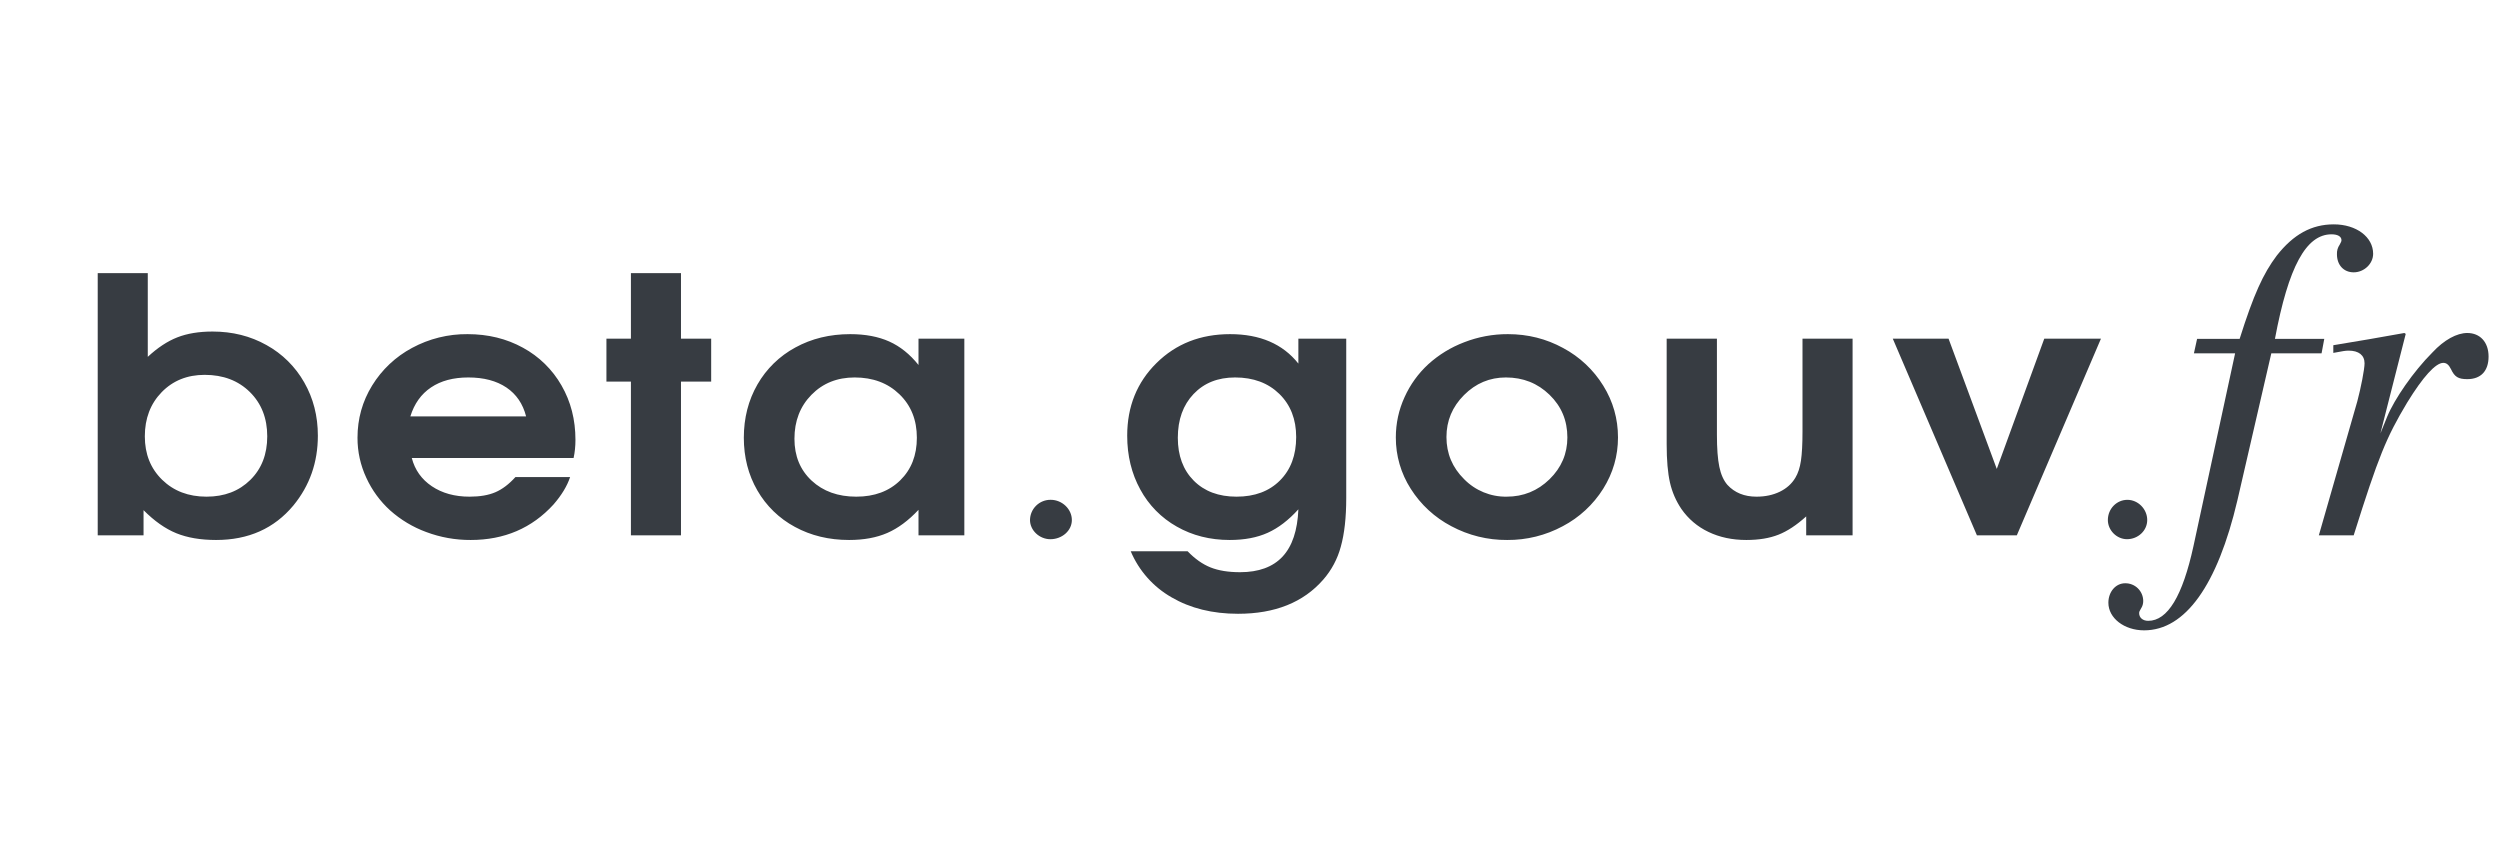
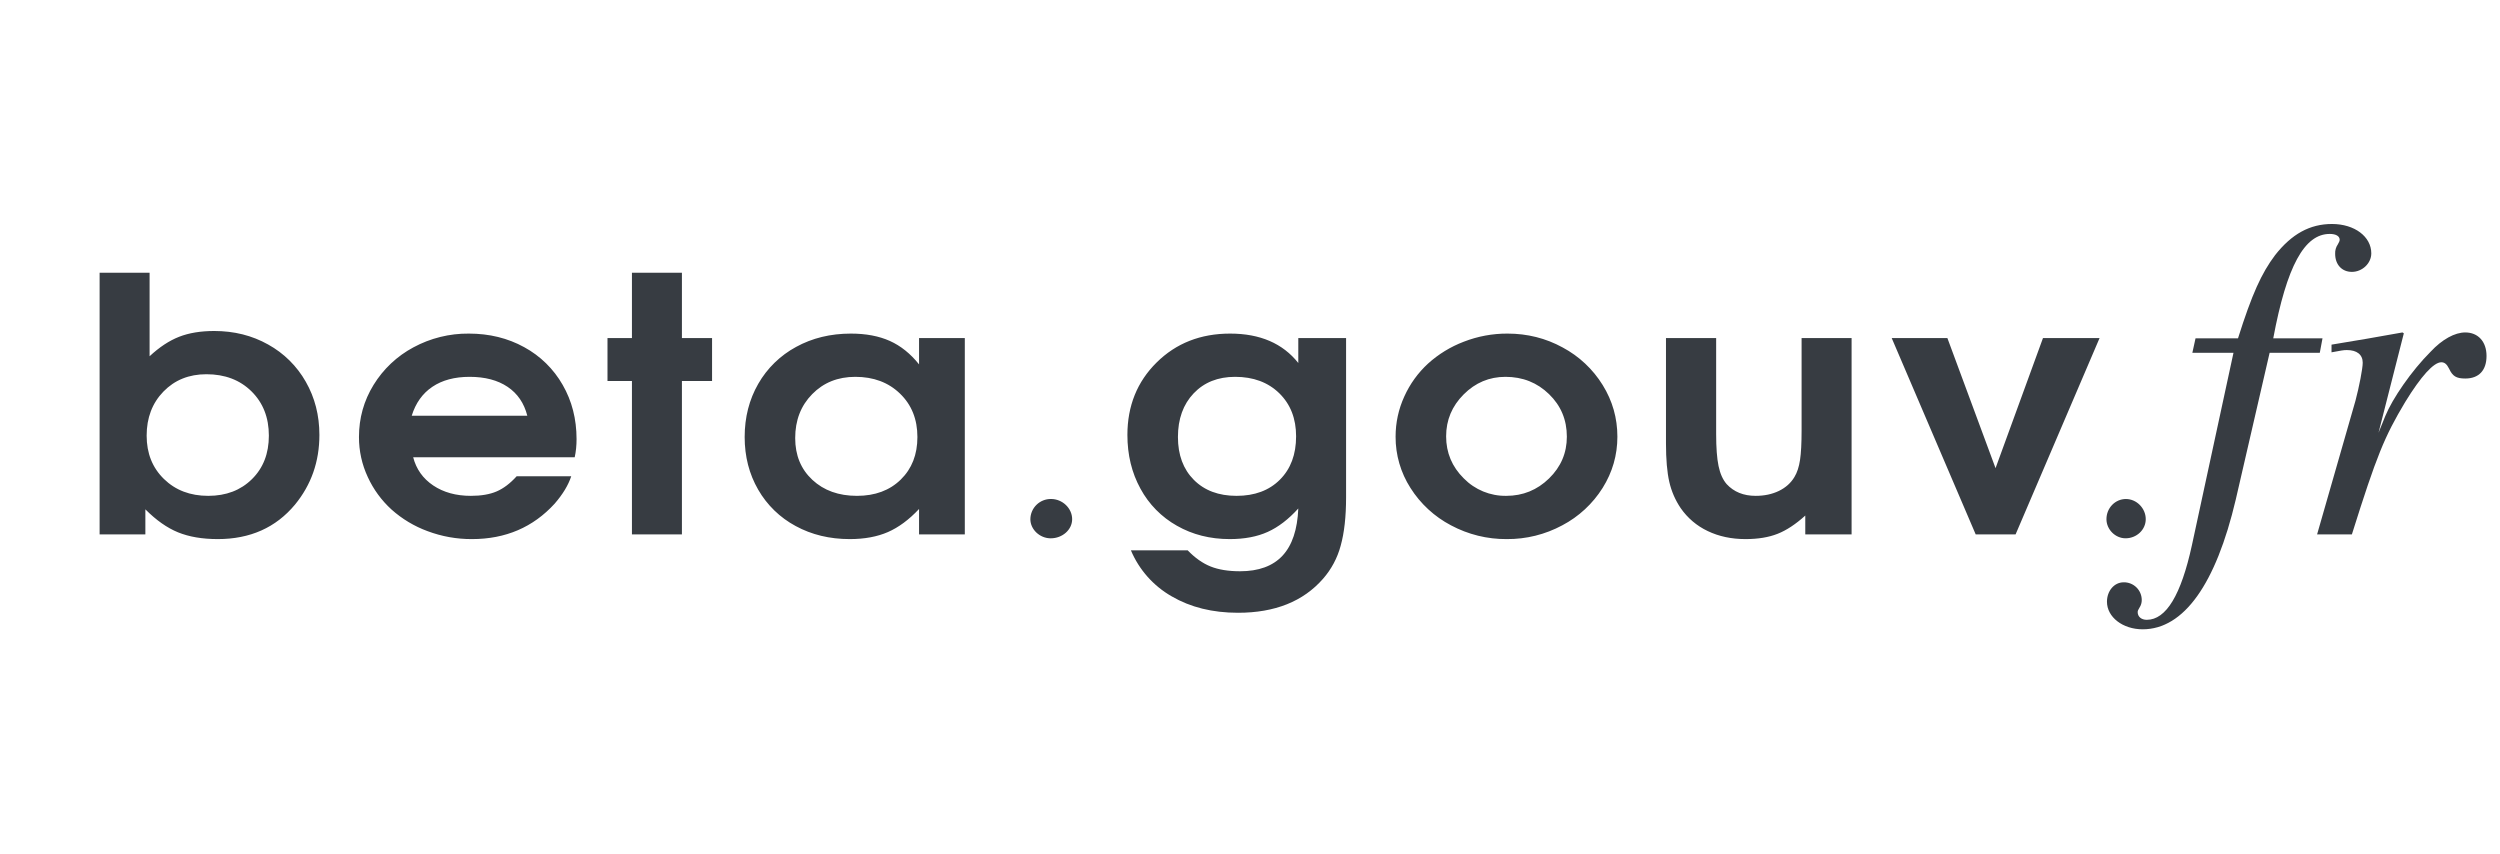
- <svg xmlns="http://www.w3.org/2000/svg" viewBox="0 0 117 40" fill-rule="evenodd" clip-rule="evenodd" stroke-linejoin="round" stroke-miterlimit="1.414">
+ <svg xmlns="http://www.w3.org/2000/svg" width="167" height="57" viewBox="0 0 117 40" fill-rule="evenodd" clip-rule="evenodd" stroke-linejoin="round" stroke-miterlimit="1.414">
  <g fill="#373c42" fill-rule="nonzero">
    <path d="M4.573 25.052V12.784h2.343V16.7c.459-.427.92-.731 1.383-.912.462-.181 1.012-.272 1.649-.272.931 0 1.772.211 2.524.633a4.562 4.562 0 0 1 1.766 1.747c.425.743.638 1.574.638 2.493 0 1.249-.382 2.338-1.146 3.268-.896 1.076-2.102 1.614-3.618 1.614-.724 0-1.344-.106-1.861-.316-.517-.211-1.028-.571-1.533-1.079v1.176H4.573zm5.005-7.509c-.816 0-1.486.271-2.012.811-.525.541-.788 1.23-.788 2.068 0 .827.27 1.504.81 2.031.54.527 1.232.791 2.076.791.838 0 1.522-.261 2.05-.783.529-.521.793-1.201.793-2.039 0-.849-.272-1.541-.814-2.076-.543-.535-1.248-.803-2.115-.803zM26.844 21.435h-7.572c.144.557.457.998.939 1.322.483.324 1.071.487 1.766.487.483 0 .885-.069 1.206-.207.322-.138.635-.374.939-.71h2.559c-.138.417-.396.844-.776 1.282-1.01 1.108-2.302 1.662-3.876 1.662a5.84 5.84 0 0 1-2.085-.373 5.255 5.255 0 0 1-1.684-1.01 4.71 4.71 0 0 1-1.115-1.524 4.39 4.39 0 0 1-.414-1.877c0-.887.228-1.702.685-2.445a4.908 4.908 0 0 1 1.869-1.76 5.356 5.356 0 0 1 2.598-.644c.959 0 1.823.212 2.593.636a4.612 4.612 0 0 1 1.804 1.768c.434.754.651 1.601.651 2.542 0 .303-.029.587-.087.851zm-7.64-1.946h5.418c-.149-.589-.457-1.04-.922-1.354-.465-.313-1.059-.47-1.783-.47-.701 0-1.282.155-1.744.466-.463.311-.786.764-.969 1.358zM29.527 25.052V17.86h-1.146v-2.011h1.146v-3.065h2.343v3.065h1.413v2.011H31.87v7.192h-2.343zM45.131 15.849v9.203h-2.145V23.86c-.471.503-.958.863-1.46 1.082-.503.219-1.098.329-1.788.329-.941 0-1.787-.204-2.536-.612a4.448 4.448 0 0 1-1.758-1.707c-.422-.73-.633-1.552-.633-2.465 0-.925.213-1.756.637-2.494a4.519 4.519 0 0 1 1.775-1.731c.758-.416 1.614-.624 2.567-.624.707 0 1.315.115 1.826.344.512.23.968.596 1.37 1.099v-1.232h2.145zm-5.134 1.816c-.816 0-1.489.27-2.02.811-.531.54-.797 1.227-.797 2.059 0 .806.268 1.459.805 1.959s1.234.75 2.089.75c.85 0 1.535-.254 2.055-.763.52-.508.78-1.173.78-1.994 0-.833-.272-1.511-.815-2.035-.542-.525-1.241-.787-2.097-.787zM49.175 23.391a.957.957 0 0 0-.971.947c0 .481.441.897.953.897.547 0 1.006-.399 1.006-.897 0-.515-.459-.947-.988-.947zM60.764 15.849h2.24v7.46c0 .913-.085 1.671-.254 2.274a3.858 3.858 0 0 1-.823 1.545c-.93 1.065-2.259 1.597-3.988 1.597-1.195 0-2.231-.257-3.11-.77a4.491 4.491 0 0 1-1.912-2.157h2.662c.344.357.703.609 1.076.758.374.149.833.223 1.379.223.873 0 1.536-.243 1.99-.73.453-.486.7-1.224.74-2.213-.459.508-.937.874-1.434 1.098-.497.225-1.09.337-1.779.337-.919 0-1.744-.208-2.476-.625a4.38 4.38 0 0 1-1.71-1.739c-.408-.743-.612-1.582-.612-2.518 0-1.362.457-2.494 1.37-3.397.913-.903 2.061-1.354 3.445-1.354 1.402 0 2.467.459 3.196 1.378v-1.167zm-2.963 1.816c-.804 0-1.451.258-1.942.774-.491.517-.737 1.199-.737 2.048 0 .838.248 1.507.745 2.007.497.5 1.165.75 2.003.75.85 0 1.528-.253 2.033-.759.505-.505.758-1.182.758-2.031 0-.832-.263-1.505-.788-2.019-.526-.513-1.216-.77-2.072-.77zM70.571 15.638c.93 0 1.792.216 2.584.649a4.942 4.942 0 0 1 1.878 1.763c.46.743.689 1.55.689 2.421 0 .864-.231 1.666-.693 2.404a4.958 4.958 0 0 1-1.891 1.751 5.397 5.397 0 0 1-2.601.645 5.443 5.443 0 0 1-2.615-.645 4.981 4.981 0 0 1-1.899-1.751 4.418 4.418 0 0 1-.698-2.404c0-.66.136-1.288.409-1.886a4.735 4.735 0 0 1 1.111-1.54 5.305 5.305 0 0 1 1.676-1.026 5.573 5.573 0 0 1 2.05-.381zm-.095 2.027c-.758 0-1.411.274-1.959.823-.549.549-.823 1.204-.823 1.966 0 .768.275 1.425.827 1.971a2.725 2.725 0 0 0 1.99.819c.781 0 1.45-.272 2.007-.815.557-.544.835-1.196.835-1.958 0-.79-.278-1.455-.835-1.995-.557-.541-1.238-.811-2.042-.811zM86.701 15.849v9.203H84.53v-.884c-.448.405-.88.691-1.297.855-.416.165-.917.248-1.503.248-.66 0-1.252-.126-1.774-.377a3.201 3.201 0 0 1-1.267-1.075 3.631 3.631 0 0 1-.534-1.232c-.103-.449-.155-1.049-.155-1.8v-4.938h2.352v4.5c0 .638.037 1.136.112 1.496.074.359.201.642.379.847.339.368.792.552 1.361.552.408 0 .771-.077 1.09-.231.318-.155.561-.372.728-.653.126-.206.213-.472.262-.799.049-.327.073-.785.073-1.374v-4.338h2.344zM92.519 25.052l-3.937-9.203h2.61l2.257 6.097 2.223-6.097h2.653l-3.937 9.203h-1.869zM99.561 23.392c-.498 0-.913.415-.913.946 0 .481.415.896.896.896.515 0 .946-.398.946-.896 0-.515-.431-.946-.929-.946z" />
    <path d="M102.675 16.537h1.928l-1.949 9.023c-.508 2.33-1.207 3.495-2.118 3.495-.254 0-.424-.148-.424-.36 0-.063.022-.106.085-.212a.63.63 0 0 0 .106-.36.832.832 0 0 0-.847-.826c-.445 0-.784.403-.784.911 0 .72.741 1.292 1.673 1.292 1.928 0 3.432-2.118 4.364-6.079l1.588-6.884h2.352l.127-.678h-2.309c.635-3.389 1.461-4.893 2.648-4.893.296 0 .466.106.466.275 0 .043-.022.106-.085.212a.72.72 0 0 0-.127.445c0 .508.318.847.784.847.487 0 .91-.402.91-.868 0-.784-.783-1.377-1.842-1.377-1.038 0-1.886.466-2.669 1.462-.636.847-1.081 1.821-1.737 3.897h-1.991l-.149.678zM110.153 25.052c1.165-3.707 1.525-4.575 2.499-6.206.741-1.208 1.334-1.864 1.694-1.864.149 0 .255.084.361.296.169.36.338.466.762.466.636 0 .996-.381.996-1.059 0-.678-.403-1.101-.996-1.101-.487 0-1.08.317-1.631.91-.89.89-1.779 2.182-2.118 3.008l-.318.784 1.186-4.66-.063-.042c-1.546.275-1.779.317-3.326.572v.36c.466-.085.551-.106.721-.106.466 0 .741.212.741.593 0 .275-.17 1.144-.339 1.779l-1.8 6.27h1.631z" />
  </g>
</svg>
